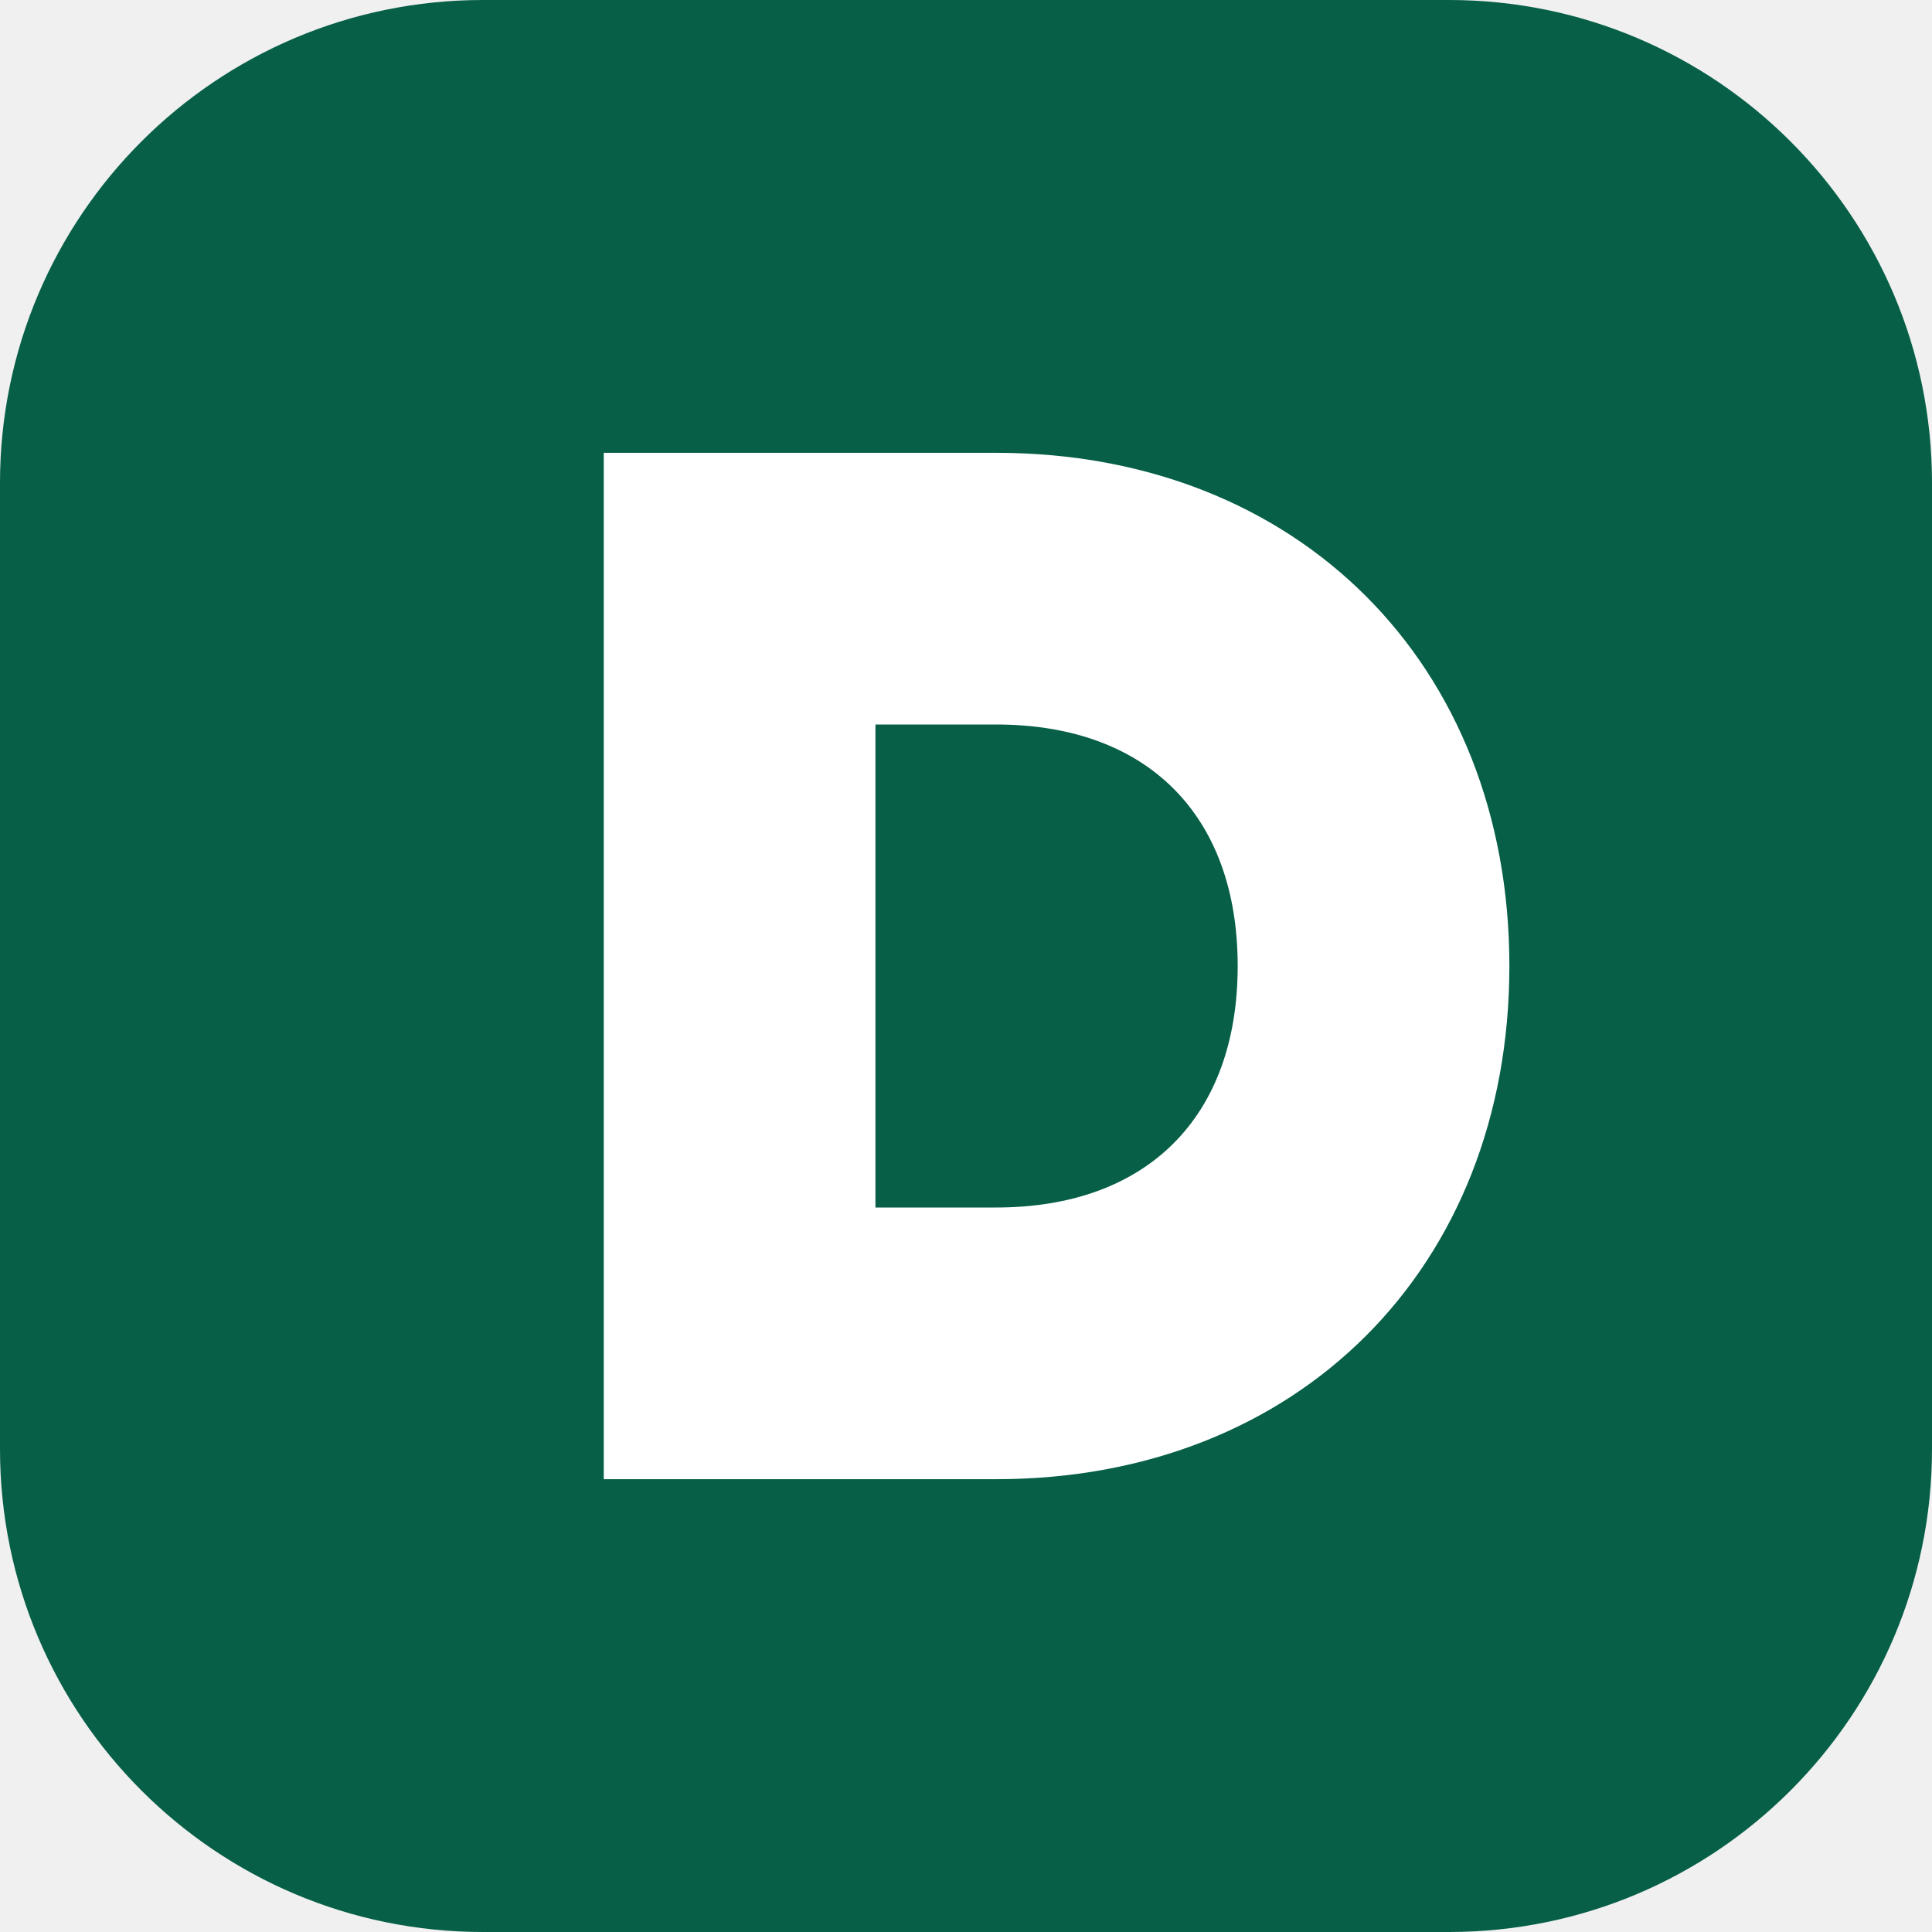
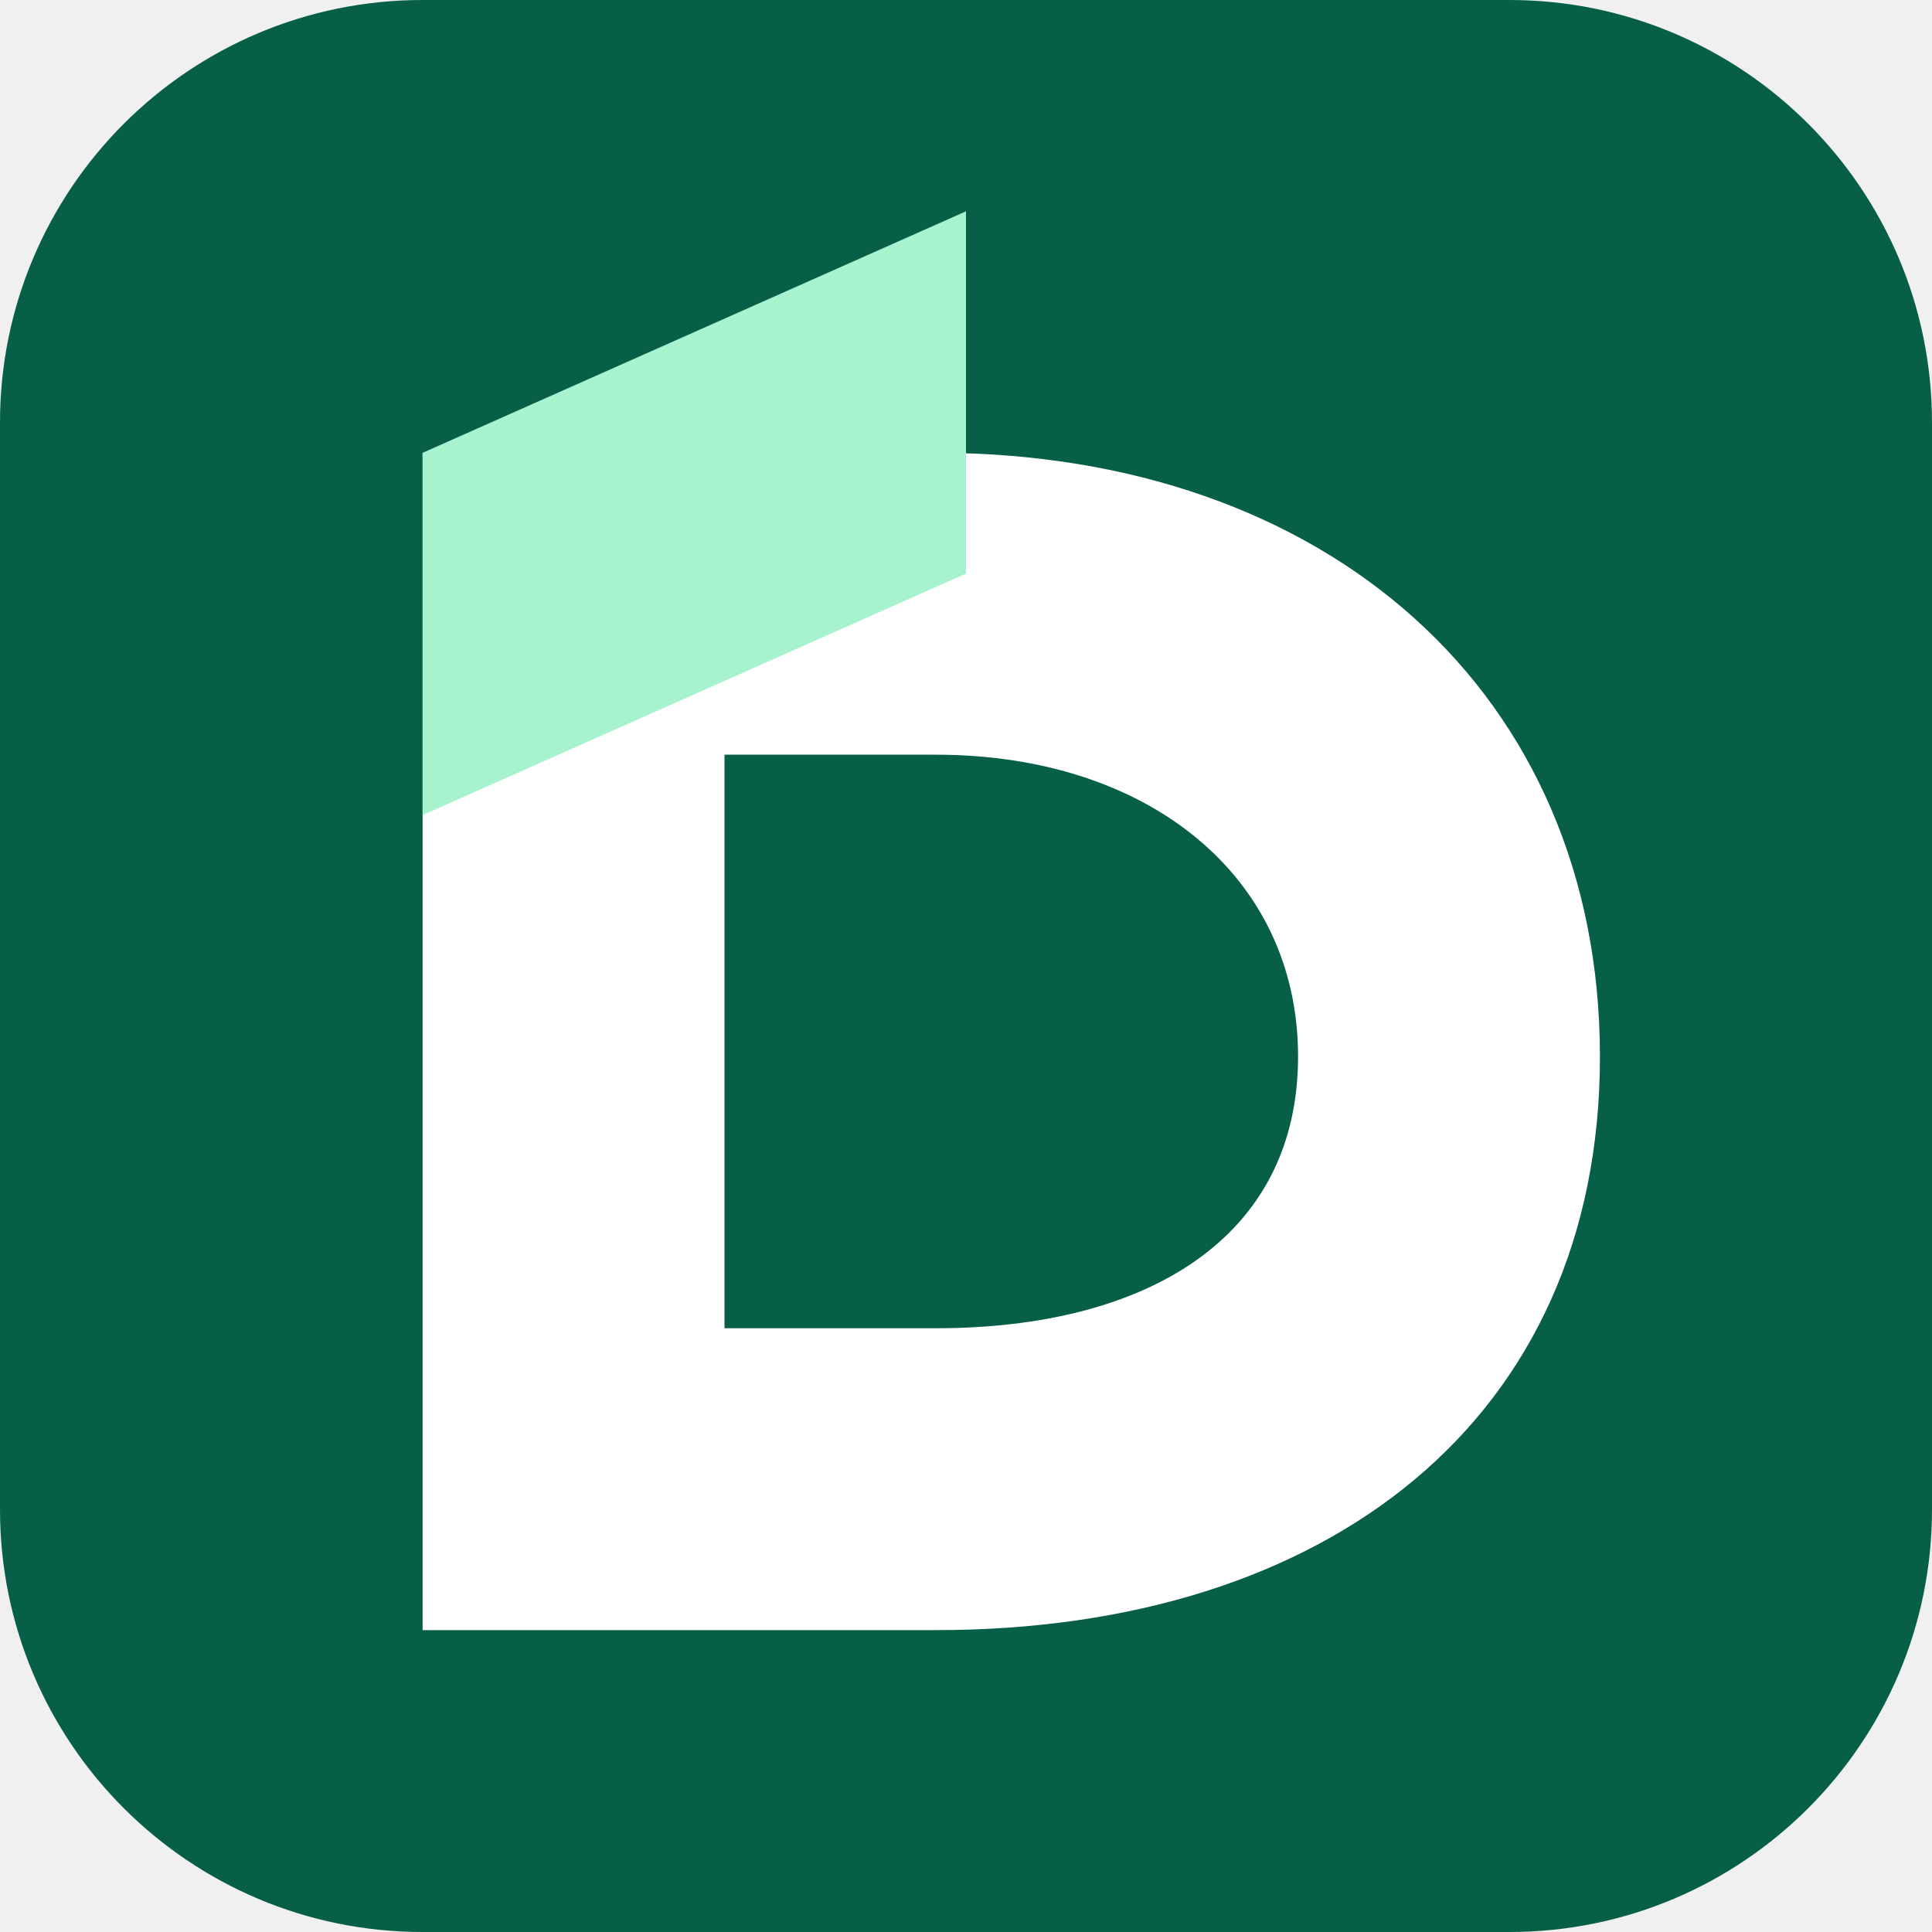
- <svg xmlns="http://www.w3.org/2000/svg" viewBox="0 0 64 64">
-   <rect width="64" height="64" rx="16" fill="#065f46" />
-   <path d="M20 15h13c10 0 17 7 17 17s-7 17-17 17H20V15Zm9 9v16h4c5 0 8-3 8-8s-3-8-8-8h-4Z" fill="white" />
+ <svg xmlns="http://www.w3.org/2000/svg" viewBox="0 0 64 64" width="64" height="64">
+   <rect width="64" height="64" rx="14" fill="#065f46" />
+   <path fill="#fff" fill-rule="evenodd" d="M14 15h17c13 0 22 8 22 20S44 54 31 54H14V15zm10 10v19h7c7 0 12-3 12-9s-5-10-12-10h-7z" />
+   <path fill="#a7f3d0" d="M14 15 32 7v12L14 27z" />
</svg>
